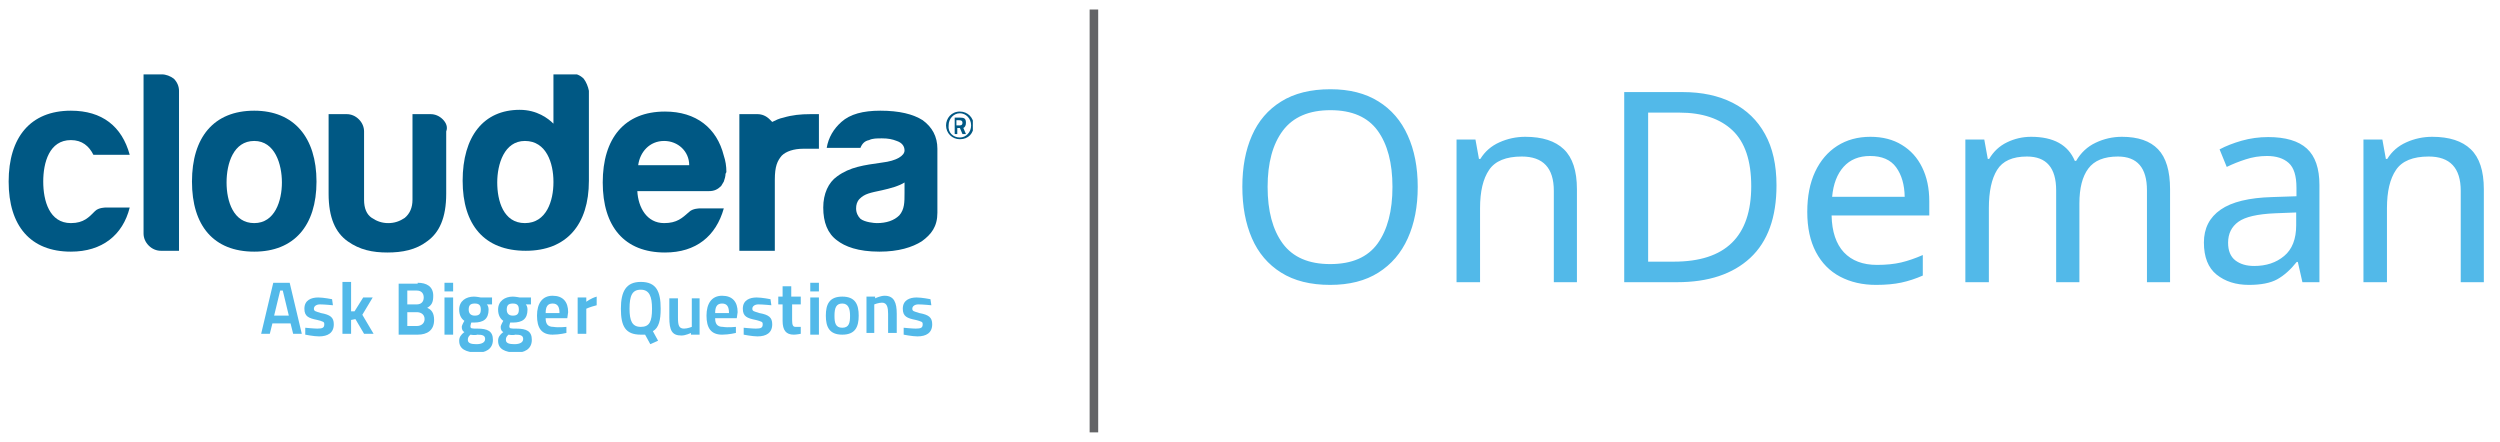
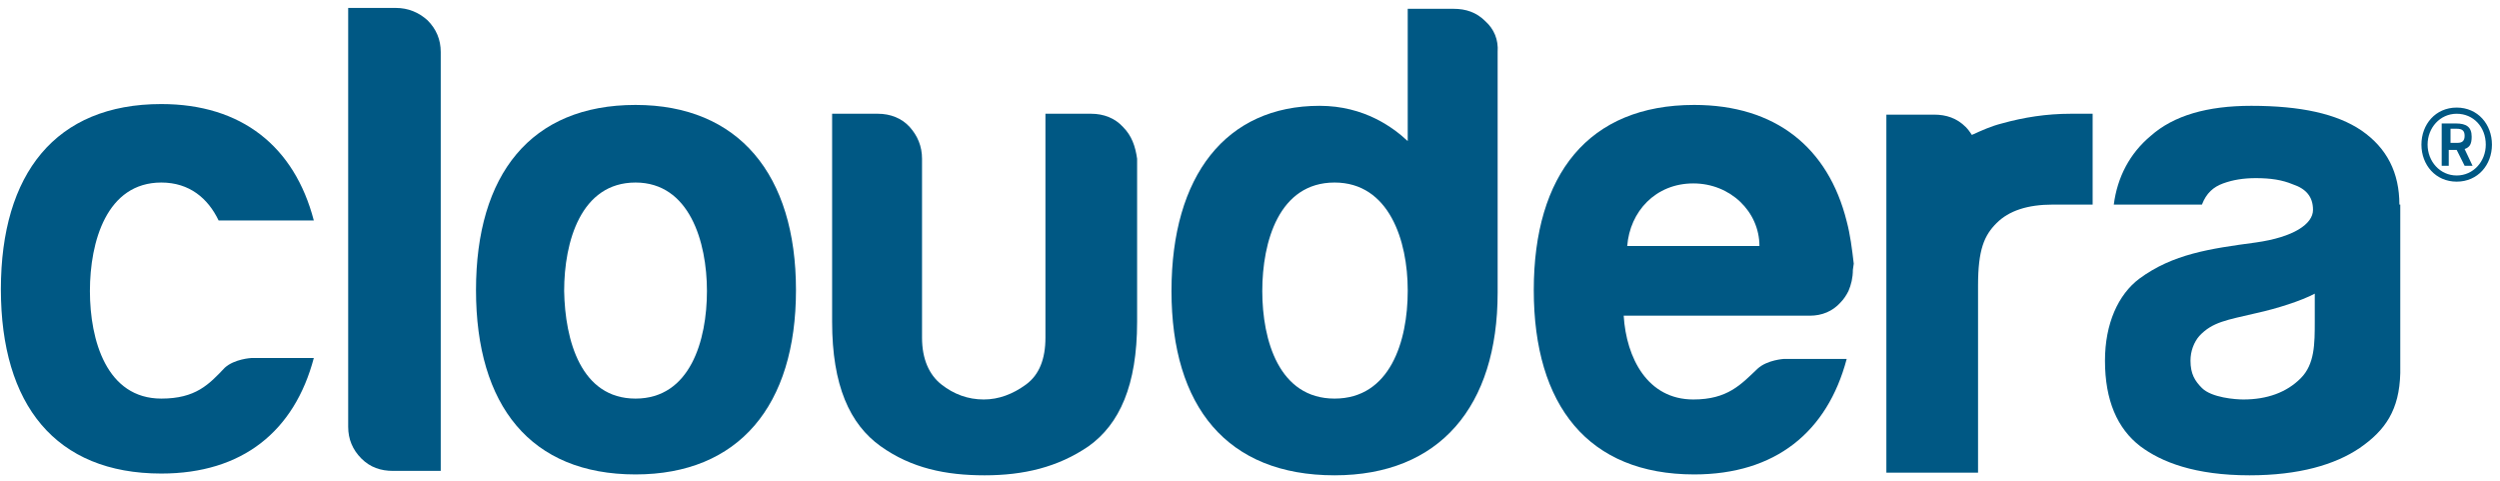
- <svg xmlns="http://www.w3.org/2000/svg" xmlns:xlink="http://www.w3.org/1999/xlink" version="1.1" id="Layer_1" x="0px" y="0px" viewBox="0 0 289.1 51" style="enable-background:new 0 0 289.1 51;" xml:space="preserve">
+ <svg xmlns="http://www.w3.org/2000/svg" version="1.1" id="Layer_1" x="0px" y="0px" viewBox="0 0 283.5 54.5" style="enable-background:new 0 0 283.5 54.5;" xml:space="preserve">
  <style type="text/css">
- 	.st0{fill:none;stroke:#636466;stroke-width:0.99;}
- 	.st1{fill:#52B9E9;}
- 	.st2{clip-path:url(#XMLID_83_);fill:#52B9E9;}
- 	.st3{clip-path:url(#XMLID_83_);fill:#005884;}
- 	.st4{font-family:'TitilliumWeb-Bold';}
- 	.st5{font-size:30.773px;}
+ 	.st0{fill:#005884;}
</style>
-   <g id="XMLID_1_">
-     <line id="XMLID_4_" class="st0" x1="126.5" y1="1.1" x2="126.5" y2="50" />
-     <g id="XMLID_69_">
-       <path id="XMLID_66_" class="st1" d="M31.6,32.7h1.9l1.4,5.9h-1l-0.3-1.2h-2.1l-0.3,1.2h-1L31.6,32.7z M31.7,36.5h1.7l-0.7-2.9    h-0.3L31.7,36.5z" />
-       <g id="XMLID_5_">
-         <defs>
-           <rect id="XMLID_6_" x="1" y="8.6" width="111.5" height="32.1" />
-         </defs>
-         <clipPath id="XMLID_83_">
-           <use xlink:href="#XMLID_6_" style="overflow:visible;" />
-         </clipPath>
-         <path id="XMLID_65_" class="st2" d="M38.5,35.3c0,0-1-0.1-1.5-0.1c-0.4,0-0.7,0.2-0.7,0.5c0,0.3,0.2,0.3,0.8,0.5     c1.1,0.2,1.5,0.5,1.5,1.3c0,1-0.7,1.4-1.7,1.4c-0.6,0-1.6-0.2-1.6-0.2l0-0.8c0,0,1,0.1,1.4,0.1c0.6,0,0.8-0.1,0.8-0.5     c0-0.3-0.1-0.3-0.8-0.5c-1-0.2-1.5-0.4-1.5-1.3c0-1,0.8-1.3,1.6-1.3c0.6,0,1.6,0.2,1.6,0.2L38.5,35.3z" />
-         <polygon id="XMLID_64_" class="st2" points="39.6,38.6 39.6,32.6 40.6,32.6 40.6,36 41,36 42,34.4 43.1,34.4 41.9,36.4      43.2,38.6 42.1,38.6 41.1,36.9 40.6,37 40.6,38.6    " />
-         <path id="XMLID_60_" class="st2" d="M48.3,32.7c1,0,1.8,0.4,1.8,1.5c0,0.8-0.2,1.1-0.7,1.4c0.5,0.2,0.8,0.6,0.8,1.4     c0,1.2-0.8,1.7-1.9,1.7h-2.2v-5.9H48.3z M47.1,33.6v1.6h1.1c0.5,0,0.8-0.3,0.8-0.8c0-0.5-0.3-0.8-0.8-0.8H47.1z M47.1,36.1v1.6     h1.1c0.5,0,0.9-0.3,0.9-0.8c0-0.6-0.5-0.8-0.9-0.8H47.1z" />
-         <path id="XMLID_57_" class="st2" d="M51.4,32.7h1v1h-1V32.7z M51.4,34.4h1v4.3h-1V34.4z" />
-         <path id="XMLID_53_" class="st2" d="M53.1,39.4c0-0.4,0.2-0.7,0.6-1c-0.2-0.1-0.3-0.3-0.3-0.6c0-0.2,0.3-0.7,0.3-0.7     c-0.3-0.2-0.6-0.6-0.6-1.3c0-1,0.8-1.5,1.7-1.5c0.3,0,0.8,0.1,0.8,0.1l1.3,0v0.8h-0.6c0.1,0.1,0.2,0.3,0.2,0.6     c0,1.1-0.6,1.5-1.7,1.5c-0.1,0-0.2,0-0.3,0c0,0-0.1,0.3-0.1,0.4c0,0.3,0.1,0.3,0.8,0.3c1.2,0,1.8,0.3,1.8,1.3     c0,1.1-0.9,1.5-1.9,1.5C53.9,40.7,53.1,40.4,53.1,39.4 M54.4,38.7c-0.2,0.2-0.3,0.3-0.3,0.6c0,0.4,0.4,0.5,1,0.5     c0.6,0,1-0.2,1-0.6c0-0.4-0.3-0.5-0.9-0.5C54.9,38.8,54.4,38.7,54.4,38.7 M55.6,35.8c0-0.5-0.2-0.7-0.7-0.7     c-0.5,0-0.7,0.2-0.7,0.7c0,0.4,0.2,0.7,0.7,0.7S55.6,36.3,55.6,35.8" />
-         <path id="XMLID_49_" class="st2" d="M57.6,39.4c0-0.4,0.2-0.7,0.6-1c-0.2-0.1-0.3-0.3-0.3-0.6c0-0.2,0.3-0.7,0.3-0.7     c-0.3-0.2-0.6-0.6-0.6-1.3c0-1,0.8-1.5,1.7-1.5c0.3,0,0.8,0.1,0.8,0.1l1.3,0v0.8h-0.6c0.1,0.1,0.2,0.3,0.2,0.6     c0,1.1-0.6,1.5-1.7,1.5c-0.1,0-0.2,0-0.3,0c0,0-0.1,0.3-0.1,0.4c0,0.3,0.1,0.3,0.8,0.3c1.2,0,1.8,0.3,1.8,1.3     c0,1.1-0.9,1.5-1.9,1.5C58.4,40.7,57.6,40.4,57.6,39.4 M58.8,38.7c-0.2,0.2-0.3,0.3-0.3,0.6c0,0.4,0.4,0.5,1,0.5     c0.6,0,1-0.2,1-0.6c0-0.4-0.3-0.5-0.9-0.5C59.3,38.8,58.8,38.7,58.8,38.7 M60,35.8c0-0.5-0.2-0.7-0.7-0.7c-0.5,0-0.7,0.2-0.7,0.7     c0,0.4,0.2,0.7,0.7,0.7S60,36.3,60,35.8" />
-         <path id="XMLID_46_" class="st2" d="M65.5,37.8l0,0.7c0,0-0.8,0.2-1.6,0.2c-1.3,0-1.8-0.8-1.8-2.2c0-1.4,0.6-2.3,1.8-2.3     c1.2,0,1.8,0.7,1.8,1.9l-0.1,0.7h-2.5c0,0.6,0.2,1,0.9,1C64.6,37.9,65.5,37.8,65.5,37.8 M64.7,36.2c0-0.7-0.2-1.1-0.8-1.1     c-0.6,0-0.8,0.4-0.8,1.1H64.7z" />
-         <path id="XMLID_45_" class="st2" d="M66.8,34.4h1v0.5c0,0,0.5-0.4,1.2-0.6v1c-0.8,0.2-1.2,0.4-1.2,0.4v2.9h-1V34.4z" />
-         <path id="XMLID_42_" class="st2" d="M74.6,38.7c-0.1,0-0.3,0-0.5,0c-1.8,0-2.3-1-2.3-3c0-2,0.6-3.1,2.3-3.1     c1.8,0,2.3,1.1,2.3,3.1c0,1.3-0.2,2.2-0.9,2.6l0.6,1.1l-0.9,0.4L74.6,38.7z M75.4,35.7c0-1.4-0.3-2.2-1.3-2.2     c-1,0-1.3,0.7-1.3,2.2c0,1.4,0.3,2.1,1.3,2.1C75.1,37.8,75.4,37.2,75.4,35.7" />
-         <path id="XMLID_41_" class="st2" d="M80.9,34.4v4.3h-1v-0.2c0,0-0.6,0.3-1.1,0.3c-1.1,0-1.4-0.6-1.4-2.1v-2.2h1v2.2     c0,0.9,0.1,1.3,0.7,1.3c0.4,0,0.9-0.2,0.9-0.2v-3.3H80.9z" />
-         <path id="XMLID_38_" class="st2" d="M85.1,37.8l0,0.7c0,0-0.8,0.2-1.6,0.2c-1.3,0-1.8-0.8-1.8-2.2c0-1.4,0.6-2.3,1.8-2.3     c1.2,0,1.8,0.7,1.8,1.9l-0.1,0.7h-2.5c0,0.6,0.2,1,0.9,1C84.2,37.9,85.1,37.8,85.1,37.8 M84.3,36.2c0-0.7-0.2-1.1-0.8-1.1     c-0.6,0-0.8,0.4-0.8,1.1H84.3z" />
-         <path id="XMLID_37_" class="st2" d="M89.2,35.3c0,0-1-0.1-1.5-0.1c-0.4,0-0.7,0.2-0.7,0.5c0,0.3,0.2,0.3,0.8,0.5     c1.1,0.2,1.5,0.5,1.5,1.3c0,1-0.7,1.4-1.7,1.4c-0.6,0-1.6-0.2-1.6-0.2l0-0.8c0,0,1,0.1,1.4,0.1c0.6,0,0.8-0.1,0.8-0.5     c0-0.3-0.1-0.3-0.8-0.5c-1-0.2-1.5-0.4-1.5-1.3c0-1,0.8-1.3,1.6-1.3c0.6,0,1.6,0.2,1.6,0.2L89.2,35.3z" />
-         <path id="XMLID_36_" class="st2" d="M91.6,35.2V37c0,0.6,0.1,0.8,0.4,0.8c0.2,0,0.6,0,0.6,0l0,0.8c0,0-0.5,0.1-0.8,0.1     c-0.9,0-1.3-0.5-1.3-1.6v-1.9h-0.5v-0.9h0.5v-1.2h1v1.2h1.1v0.9H91.6z" />
-         <path id="XMLID_33_" class="st2" d="M93.7,32.7h1v1h-1V32.7z M93.7,34.4h1v4.3h-1V34.4z" />
-         <path id="XMLID_30_" class="st2" d="M99.3,36.5c0,1.3-0.4,2.2-1.9,2.2c-1.5,0-1.9-0.9-1.9-2.2c0-1.3,0.4-2.2,1.9-2.2     C98.9,34.3,99.3,35.2,99.3,36.5 M98.3,36.5c0-0.8-0.2-1.4-0.9-1.4c-0.7,0-0.9,0.5-0.9,1.4c0,0.8,0.1,1.4,0.9,1.4     C98.2,37.9,98.3,37.3,98.3,36.5" />
-         <path id="XMLID_29_" class="st2" d="M100.2,38.6v-4.3h1v0.2c0,0,0.6-0.3,1.1-0.3c1.1,0,1.4,0.8,1.4,2.1v2.2h-1v-2.2     c0-0.7-0.1-1.3-0.7-1.3c-0.4,0-0.9,0.2-0.9,0.2v3.3H100.2z" />
-         <path id="XMLID_28_" class="st2" d="M107.7,35.3c0,0-1-0.1-1.5-0.1c-0.4,0-0.7,0.2-0.7,0.5c0,0.3,0.2,0.3,0.8,0.5     c1.1,0.2,1.5,0.5,1.5,1.3c0,1-0.7,1.4-1.7,1.4c-0.6,0-1.6-0.2-1.6-0.2l0-0.8c0,0,1,0.1,1.4,0.1c0.6,0,0.8-0.1,0.8-0.5     c0-0.3-0.1-0.3-0.8-0.5c-1-0.2-1.5-0.4-1.5-1.3c0-1,0.8-1.3,1.6-1.3c0.6,0,1.6,0.2,1.6,0.2L107.7,35.3z" />
-         <path id="XMLID_27_" class="st3" d="M93.7,13.2c-1.1,0-2.1,0.1-3.1,0.4c-0.5,0.1-0.9,0.3-1.3,0.5c-0.1-0.1-0.2-0.2-0.3-0.3     c-0.4-0.4-0.9-0.6-1.4-0.6h-2.1V29h4.1v-8.2c0-1.6,0.3-2.2,0.8-2.8c0.5-0.5,1.4-0.8,2.5-0.8h1.8v-4H93.7" />
-         <path id="XMLID_26_" class="st3" d="M18.7,8.6h-2.1V27c0,0.5,0.2,1,0.6,1.4c0.4,0.4,0.9,0.6,1.4,0.6h2.1V10.5     c0-0.5-0.2-1-0.6-1.4C19.7,8.8,19.2,8.6,18.7,8.6" />
-         <path id="XMLID_23_" class="st3" d="M29.4,25.8c2.4,0,3.2-2.6,3.2-4.7s-0.8-4.8-3.2-4.8c-2.4,0-3.2,2.6-3.2,4.8     S27,25.8,29.4,25.8 M29.4,12.8c4.6,0,7.2,3.1,7.2,8.2c0,5.1-2.6,8.1-7.2,8.1c-4.7,0-7.2-3-7.2-8.1C22.2,15.9,24.7,12.8,29.4,12.8     " />
-         <path id="XMLID_22_" class="st3" d="M8.2,25.8C5.7,25.8,5,23.2,5,21s0.7-4.8,3.2-4.8c1.3,0,2.1,0.7,2.6,1.7H15     c-0.9-3.3-3.2-5.1-6.8-5.1C3.5,12.8,1,15.9,1,21c0,5.1,2.5,8.1,7.2,8.1c3.6,0,6-1.9,6.8-5.1h-2.8c0,0-0.8,0-1.2,0.4     C10.3,25.1,9.7,25.8,8.2,25.8" />
-         <path id="XMLID_21_" class="st3" d="M51.2,13.8c-0.4-0.4-0.9-0.6-1.4-0.6h-2.1v9.9c0,0.9-0.3,1.6-0.9,2.1     c-0.6,0.4-1.2,0.6-1.9,0.6c-0.7,0-1.3-0.2-1.9-0.6c-0.6-0.4-0.9-1.1-0.9-2.1v-7.9c0-0.5-0.2-1-0.6-1.4c-0.4-0.4-0.9-0.6-1.4-0.6     h-2.1v9.2c0,2.8,0.8,4.5,2.2,5.5c1.4,1,2.9,1.3,4.6,1.3c1.7,0,3.3-0.3,4.6-1.3c1.4-1,2.2-2.7,2.2-5.5v-7.2     C51.8,14.7,51.6,14.2,51.2,13.8" />
-         <path id="XMLID_18_" class="st3" d="M67.5,9.1c-0.4-0.4-0.9-0.6-1.4-0.6H64v5.8c-0.6-0.6-1.9-1.6-3.9-1.6c-4.2,0-6.6,3.1-6.6,8.2     c0,5.1,2.5,8.1,7.3,8.1c4.7,0,7.3-3,7.3-8.1h0V10.5C68,10,67.8,9.5,67.5,9.1 M60.7,25.8c-2.5,0-3.2-2.6-3.2-4.7s0.8-4.8,3.2-4.8     c2.5,0,3.3,2.6,3.3,4.7v0.1h0C64,23.2,63.2,25.8,60.7,25.8" />
-         <path id="XMLID_15_" class="st3" d="M83.9,20.1c0,0.3-0.1,0.6-0.2,0.9c-0.1,0.2-0.2,0.3-0.3,0.5c-0.4,0.4-0.8,0.6-1.4,0.6h-8.3     c0.1,1.9,1.1,3.7,3.1,3.7c1.5,0,2.1-0.6,2.9-1.3c0.4-0.4,1.2-0.4,1.2-0.4h2.8c-0.9,3.2-3.2,5.1-6.8,5.1c-4.7,0-7.2-3-7.2-8.1     c0-5.1,2.5-8.2,7.2-8.2c3.6,0,6,1.9,6.8,5.1c0.2,0.6,0.3,1.2,0.3,1.9L83.9,20.1z M76.8,16.3c-1.7,0-2.8,1.3-3,2.8h5.9     C79.7,17.5,78.4,16.3,76.8,16.3" />
-         <path id="XMLID_12_" class="st3" d="M108.4,17.2c0-1.4-0.6-2.5-1.7-3.3c-1.1-0.7-2.7-1.1-4.9-1.1c-2,0-3.5,0.4-4.5,1.3     c-0.9,0.8-1.5,1.8-1.7,3h3.9c0.2-0.5,0.5-0.8,1-0.9c0.4-0.2,0.9-0.2,1.5-0.2c0.7,0,1.2,0.1,1.7,0.3c0.6,0.2,0.9,0.6,0.9,1.1     c0,0.6-0.9,1.2-2.6,1.4c-2.1,0.3-3.7,0.5-5.2,1.6c-1,0.7-1.6,2-1.6,3.6c0,1.7,0.5,3,1.6,3.8c0.9,0.7,2.4,1.3,4.9,1.3     c2.2,0,3.8-0.5,4.9-1.2c1.1-0.8,1.8-1.7,1.8-3.3V17.2z M104,24.9c-0.6,0.6-1.5,0.9-2.6,0.9c-0.3,0-1.4-0.1-1.9-0.5     C99.2,25,99,24.6,99,24.1c0-0.4,0.1-0.8,0.4-1.1c0.6-0.6,1.2-0.7,2.6-1c0.9-0.2,2-0.5,2.6-0.9v1.2     C104.6,23.4,104.6,24.2,104,24.9" />
-         <path id="XMLID_7_" class="st3" d="M111,12.9c0.9,0,1.6,0.7,1.6,1.6c0,0.9-0.6,1.6-1.6,1.6c-0.9,0-1.6-0.7-1.6-1.6     C109.4,13.7,110,12.9,111,12.9 M111,15.9c0.7,0,1.3-0.6,1.3-1.4c0-0.8-0.6-1.4-1.3-1.4c-0.7,0-1.3,0.6-1.3,1.4     C109.6,15.3,110.2,15.9,111,15.9 M111,14.8h-0.3v0.7h-0.3v-1.9h0.6c0.5,0,0.7,0.1,0.7,0.6c0,0.3-0.1,0.5-0.3,0.6l0.3,0.7h-0.4     L111,14.8z M110.6,14.5h0.4c0.2,0,0.3-0.1,0.3-0.3c0-0.2-0.1-0.3-0.4-0.3h-0.3V14.5z" />
-       </g>
-     </g>
-     <text id="XMLID_3_" transform="matrix(1 0 0 1 141.7896 32.6322)" class="st1 st4 st5">OnDemand</text>
-   </g>
+   <path id="XMLID_29_" class="st0" d="M234.9,12.9c-2.7,0-5.3,0.4-7.8,1.1c-1.2,0.3-2.3,0.8-3.4,1.3c-0.2-0.3-0.4-0.6-0.7-0.9  c-1-1-2.2-1.4-3.6-1.4h-5.4v40.6h10.4V32.4c0-4.1,0.7-5.7,2.1-7.1c1.4-1.4,3.5-2.1,6.4-2.1h4.5V12.9H234.9z" />
+   <path id="XMLID_28_" class="st0" d="M44.9,0.9h-5.4v47.5c0,1.4,0.5,2.6,1.5,3.6c1,1,2.2,1.4,3.6,1.4h5.4V5.9c0-1.4-0.5-2.6-1.5-3.6  C47.5,1.4,46.3,0.9,44.9,0.9" />
+   <path class="st0" d="M72.1,11.9c11.7,0,18.2,7.9,18.2,21c0,13.1-6.5,20.9-18.2,20.9C60.2,53.8,54,46,54,32.9  C54,19.8,60.2,11.9,72.1,11.9 M72.1,45.2c6.2,0,8.1-6.6,8.1-12.2c0-5.6-2-12.3-8.1-12.3c-6.2,0-8.1,6.7-8.1,12.3  C64.1,38.6,65.9,45.2,72.1,45.2" />
+   <path id="XMLID_25_" class="st0" d="M18.3,45.2c-6.2,0-8.1-6.6-8.1-12.2c0-5.6,1.9-12.3,8.1-12.3c3.2,0,5.3,1.8,6.5,4.3h10.8  c-2.2-8.4-8.2-13.2-17.3-13.2c-12,0-18.2,7.9-18.2,21c0,13.1,6.2,20.9,18.2,20.9c9.2,0,15.1-4.8,17.3-13.1h-7.1c0,0-1.9,0.1-3,1.1  C23.7,43.6,22.2,45.2,18.3,45.2" />
+   <path id="XMLID_24_" class="st0" d="M127.4,14.4c-0.9-1-2.2-1.5-3.6-1.5h-5.2v25.4c0,2.4-0.7,4.2-2.2,5.3s-3.1,1.7-4.8,1.7  c-1.8,0-3.4-0.6-4.8-1.7s-2.2-2.9-2.2-5.3V18c0-1.4-0.5-2.6-1.4-3.6c-0.9-1-2.2-1.5-3.6-1.5h-5.2v23.6c0,7.2,2,11.6,5.5,14.1  c3.5,2.5,7.4,3.3,11.8,3.3c4.4,0,8.3-0.9,11.8-3.3c3.5-2.5,5.5-6.9,5.5-14.1V18C128.8,16.6,128.4,15.4,127.4,14.4" />
+   <path class="st0" d="M151.4,45.2c-6.3,0-8.2-6.6-8.2-12.2c0-5.6,1.9-12.3,8.2-12.3c6.2,0,8.3,6.6,8.3,12.2v0.1  C159.7,38.7,157.7,45.2,151.4,45.2 M168.5,2.4c-1-1-2.2-1.4-3.6-1.4h-5.2v15c-1.6-1.5-4.9-4-10-4c-10.6,0-16.8,7.9-16.8,21  c0,13.1,6.3,20.9,18.5,20.9c11.9,0,18.5-7.8,18.5-20.7h0V5.9C170,4.5,169.5,3.3,168.5,2.4" />
+   <path class="st0" d="M192.1,20.8c-4.3,0-7.2,3.2-7.5,7.1h15C199.6,24,196.3,20.8,192.1,20.8 M210.2,30.6c0,0.9-0.2,1.7-0.5,2.4  c-0.2,0.4-0.5,0.9-0.9,1.3c-0.9,1-2.1,1.5-3.5,1.5h-21.1c0.3,4.8,2.7,9.5,7.9,9.5c3.9,0,5.4-1.7,7.3-3.5c1.1-1,3-1.1,3-1.1h7.1  c-2.2,8.3-8.1,13.1-17.3,13.1c-12,0-18.2-7.8-18.2-20.9c0-13.1,6.2-21,18.2-21c9.2,0,15.2,4.8,17.3,13.2c0.4,1.5,0.6,3.1,0.8,4.8  L210.2,30.6z" />
+   <path class="st0" d="M261,42.9c-1.6,1.6-3.8,2.4-6.5,2.4c-0.9,0-3.6-0.2-4.7-1.3c-0.8-0.8-1.3-1.6-1.3-3.1c0-1.1,0.4-2.1,1-2.8  c1.5-1.6,3.1-1.8,6.5-2.6c2.3-0.5,5.1-1.4,6.6-2.2v3.1C262.6,39,262.6,41.3,261,42.9 M272.2,23.2c0-3.6-1.4-6.4-4.3-8.4  c-2.8-1.9-6.9-2.8-12.5-2.8c-5,0-8.8,1.1-11.4,3.4c-2.4,2-3.8,4.7-4.2,7.8h10c0.5-1.3,1.3-2,2.4-2.4c1.1-0.4,2.3-0.6,3.7-0.6  c1.7,0,3,0.2,4.2,0.7c1.5,0.5,2.3,1.4,2.3,2.9c0,1.6-2.2,3.1-6.5,3.7c-5.2,0.7-9.4,1.3-13.2,4.1c-2.4,1.8-3.9,5.1-3.9,9.3  c0,4.5,1.4,7.7,4,9.7c2.4,1.8,6.2,3.3,12.4,3.3c5.6,0,9.7-1.2,12.5-3.1c2.9-2,4.5-4.3,4.6-8.5V23.2z" />
+   <path class="st0" d="M277.9,16.2h0.9c0.5,0,0.8-0.2,0.8-0.8c0-0.6-0.3-0.8-0.9-0.8h-0.7V16.2z M278.7,17h-0.9v1.8H277V14h1.6  c1.2,0,1.8,0.4,1.8,1.5c0,0.8-0.2,1.2-0.8,1.4l0.9,1.9h-0.9L278.7,17z M278.7,19.9c1.9,0,3.3-1.6,3.3-3.5c0-2-1.4-3.5-3.3-3.5  c-1.9,0-3.3,1.6-3.3,3.5C275.4,18.3,276.8,19.9,278.7,19.9 M278.7,12.2c2.4,0,4,1.9,4,4.2c0,2.3-1.6,4.2-4,4.2c-2.4,0-4-1.9-4-4.2  C274.7,14.1,276.3,12.2,278.7,12.2" />
</svg>
